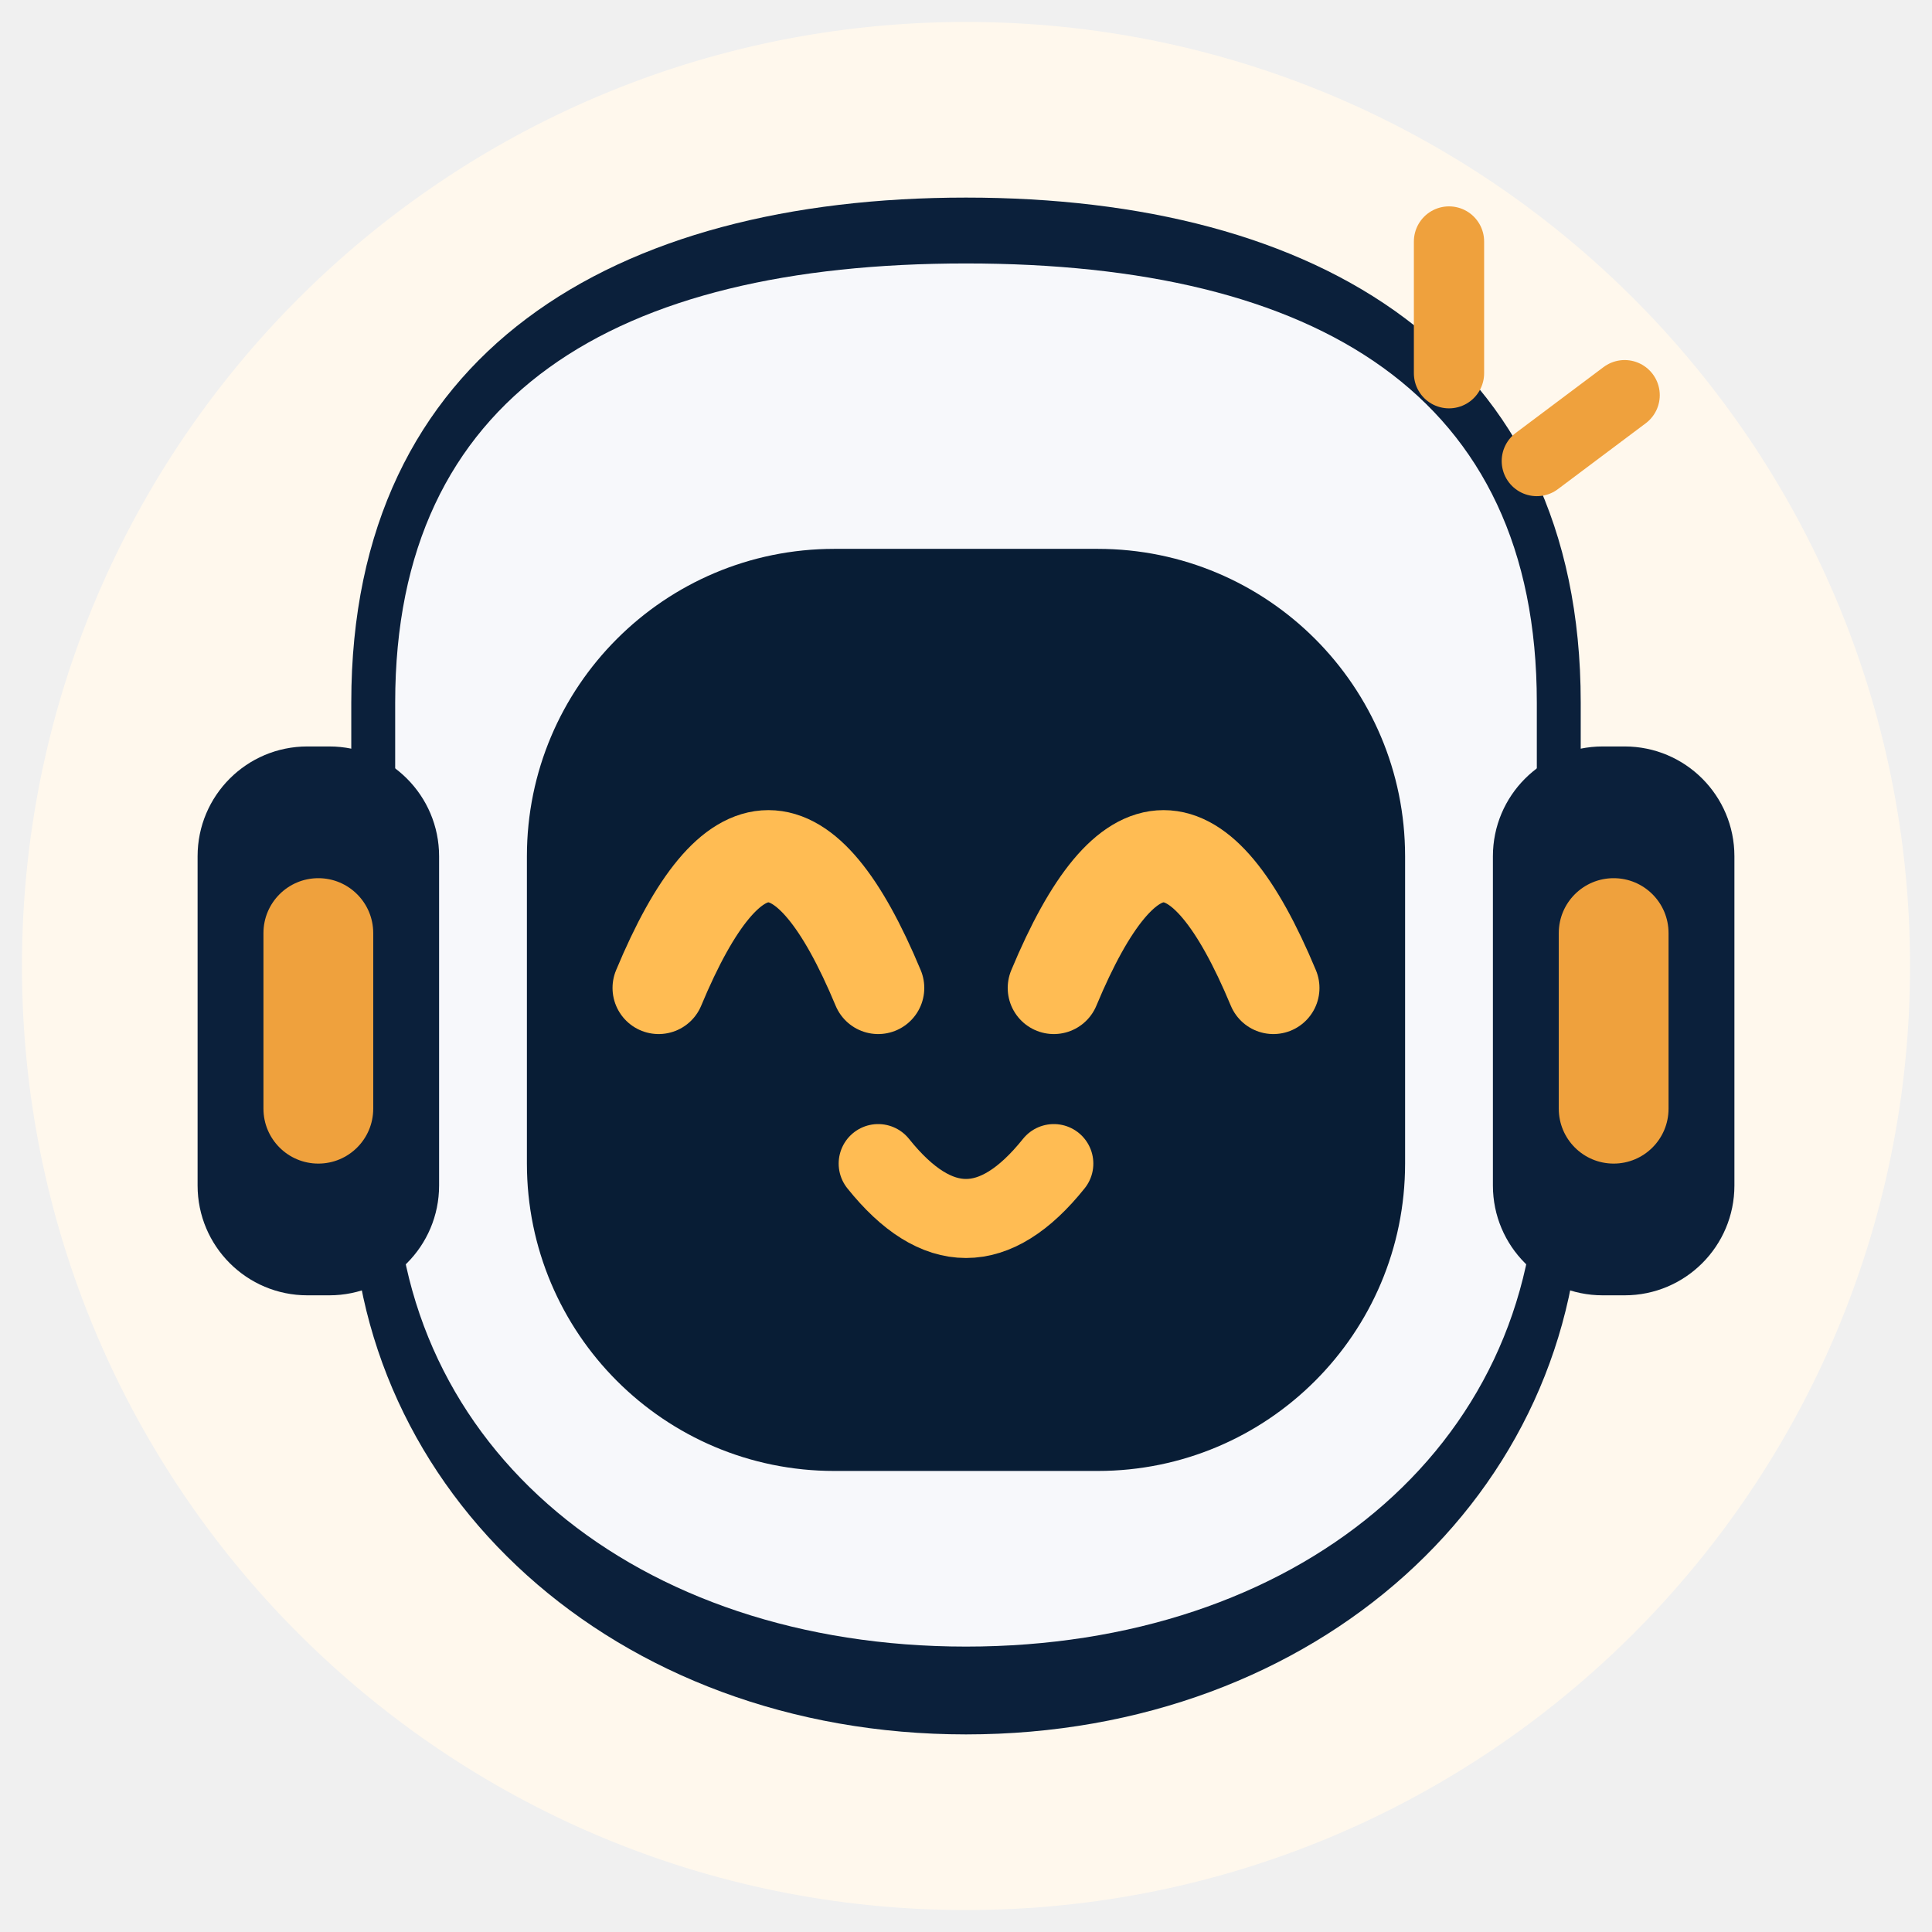
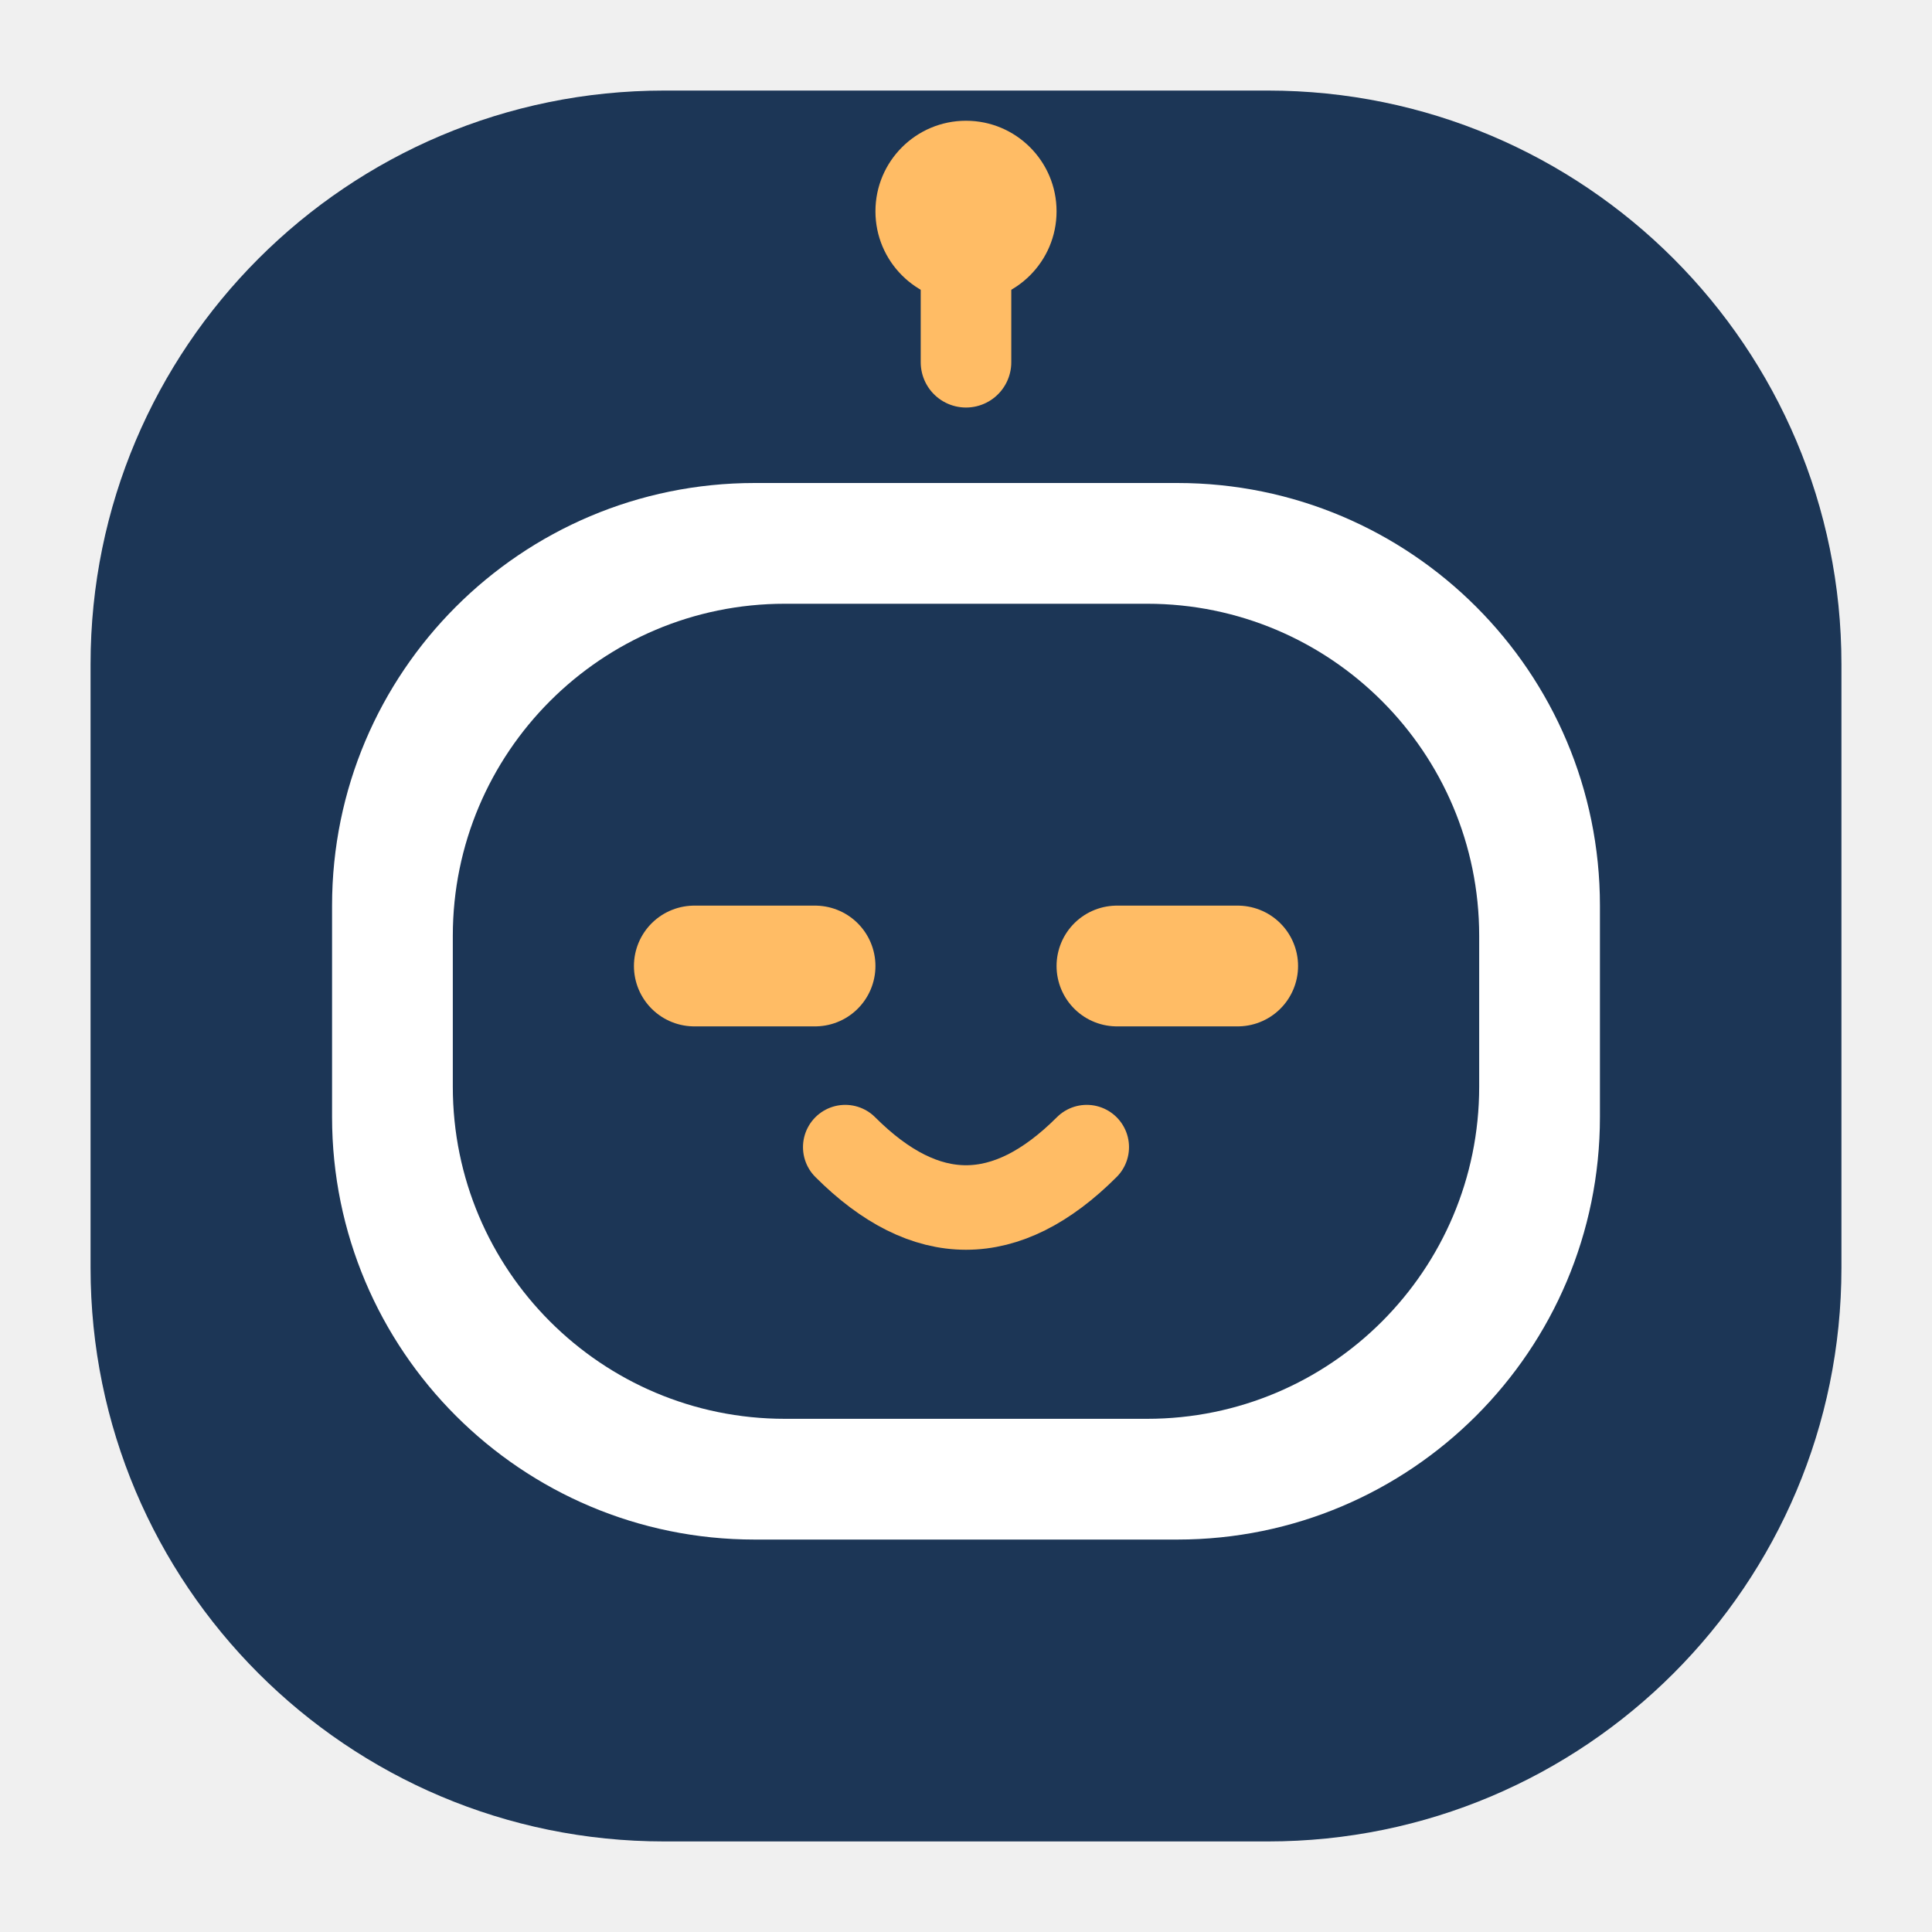
- <svg xmlns="http://www.w3.org/2000/svg" viewBox="0 0 88 88" role="img" aria-label="IQ, RetailIQ robot assistant">
-   <circle cx="44" cy="44" r="43" fill="#fff8ed" />
-   <path d="M16 32C16 16 28 9 44 9s28 7 28 23v22c0 14-12 25-28 25S16 68 16 54Z" fill="#0b203b" />
-   <path d="M18 32C18 18 28 12 44 12s26 6 26 20v21c0 13-11 22-26 22S18 66 18 53Z" fill="#f7f8fb" />
-   <rect x="9" y="34" width="11" height="25" rx="5" fill="#0b203b" />
-   <rect x="68" y="34" width="11" height="25" rx="5" fill="#0b203b" />
-   <rect x="12" y="40" width="5" height="13" rx="2.5" fill="#efa13d" />
-   <rect x="71" y="40" width="5" height="13" rx="2.5" fill="#efa13d" />
-   <rect x="24" y="25" width="40" height="42" rx="14" fill="#081d35" />
-   <path d="M30 45q5-12 10 0M48 45q5-12 10 0" fill="none" stroke="#ffbc53" stroke-width="4.2" stroke-linecap="round" />
-   <path d="M40 53q4 5 8 0" fill="none" stroke="#ffbc53" stroke-width="3.6" stroke-linecap="round" />
-   <path d="M66 11v6M74 18l-4 3" stroke="#efa13d" stroke-width="3.2" stroke-linecap="round" />
+ <svg xmlns="http://www.w3.org/2000/svg" viewBox="0 0 64 64" role="img" aria-label="IQ assistant avatar">
+   <rect x="3" y="3" width="58" height="58" rx="19" fill="#1c3656" />
+   <rect x="11" y="16" width="42" height="35" rx="14" fill="#fff" />
+   <rect x="15" y="20" width="34" height="27" rx="11" fill="#1c3656" />
+   <path d="M23 32h4m10 0h4" stroke="#ffbc65" stroke-width="4" stroke-linecap="round" />
+   <path d="M28 38q4 4 8 0" fill="none" stroke="#ffbc65" stroke-width="2.8" stroke-linecap="round" />
+   <path d="M32 12V8" stroke="#ffbc65" stroke-width="3" stroke-linecap="round" />
+   <circle cx="32" cy="7" r="3" fill="#ffbc65" />
</svg>
